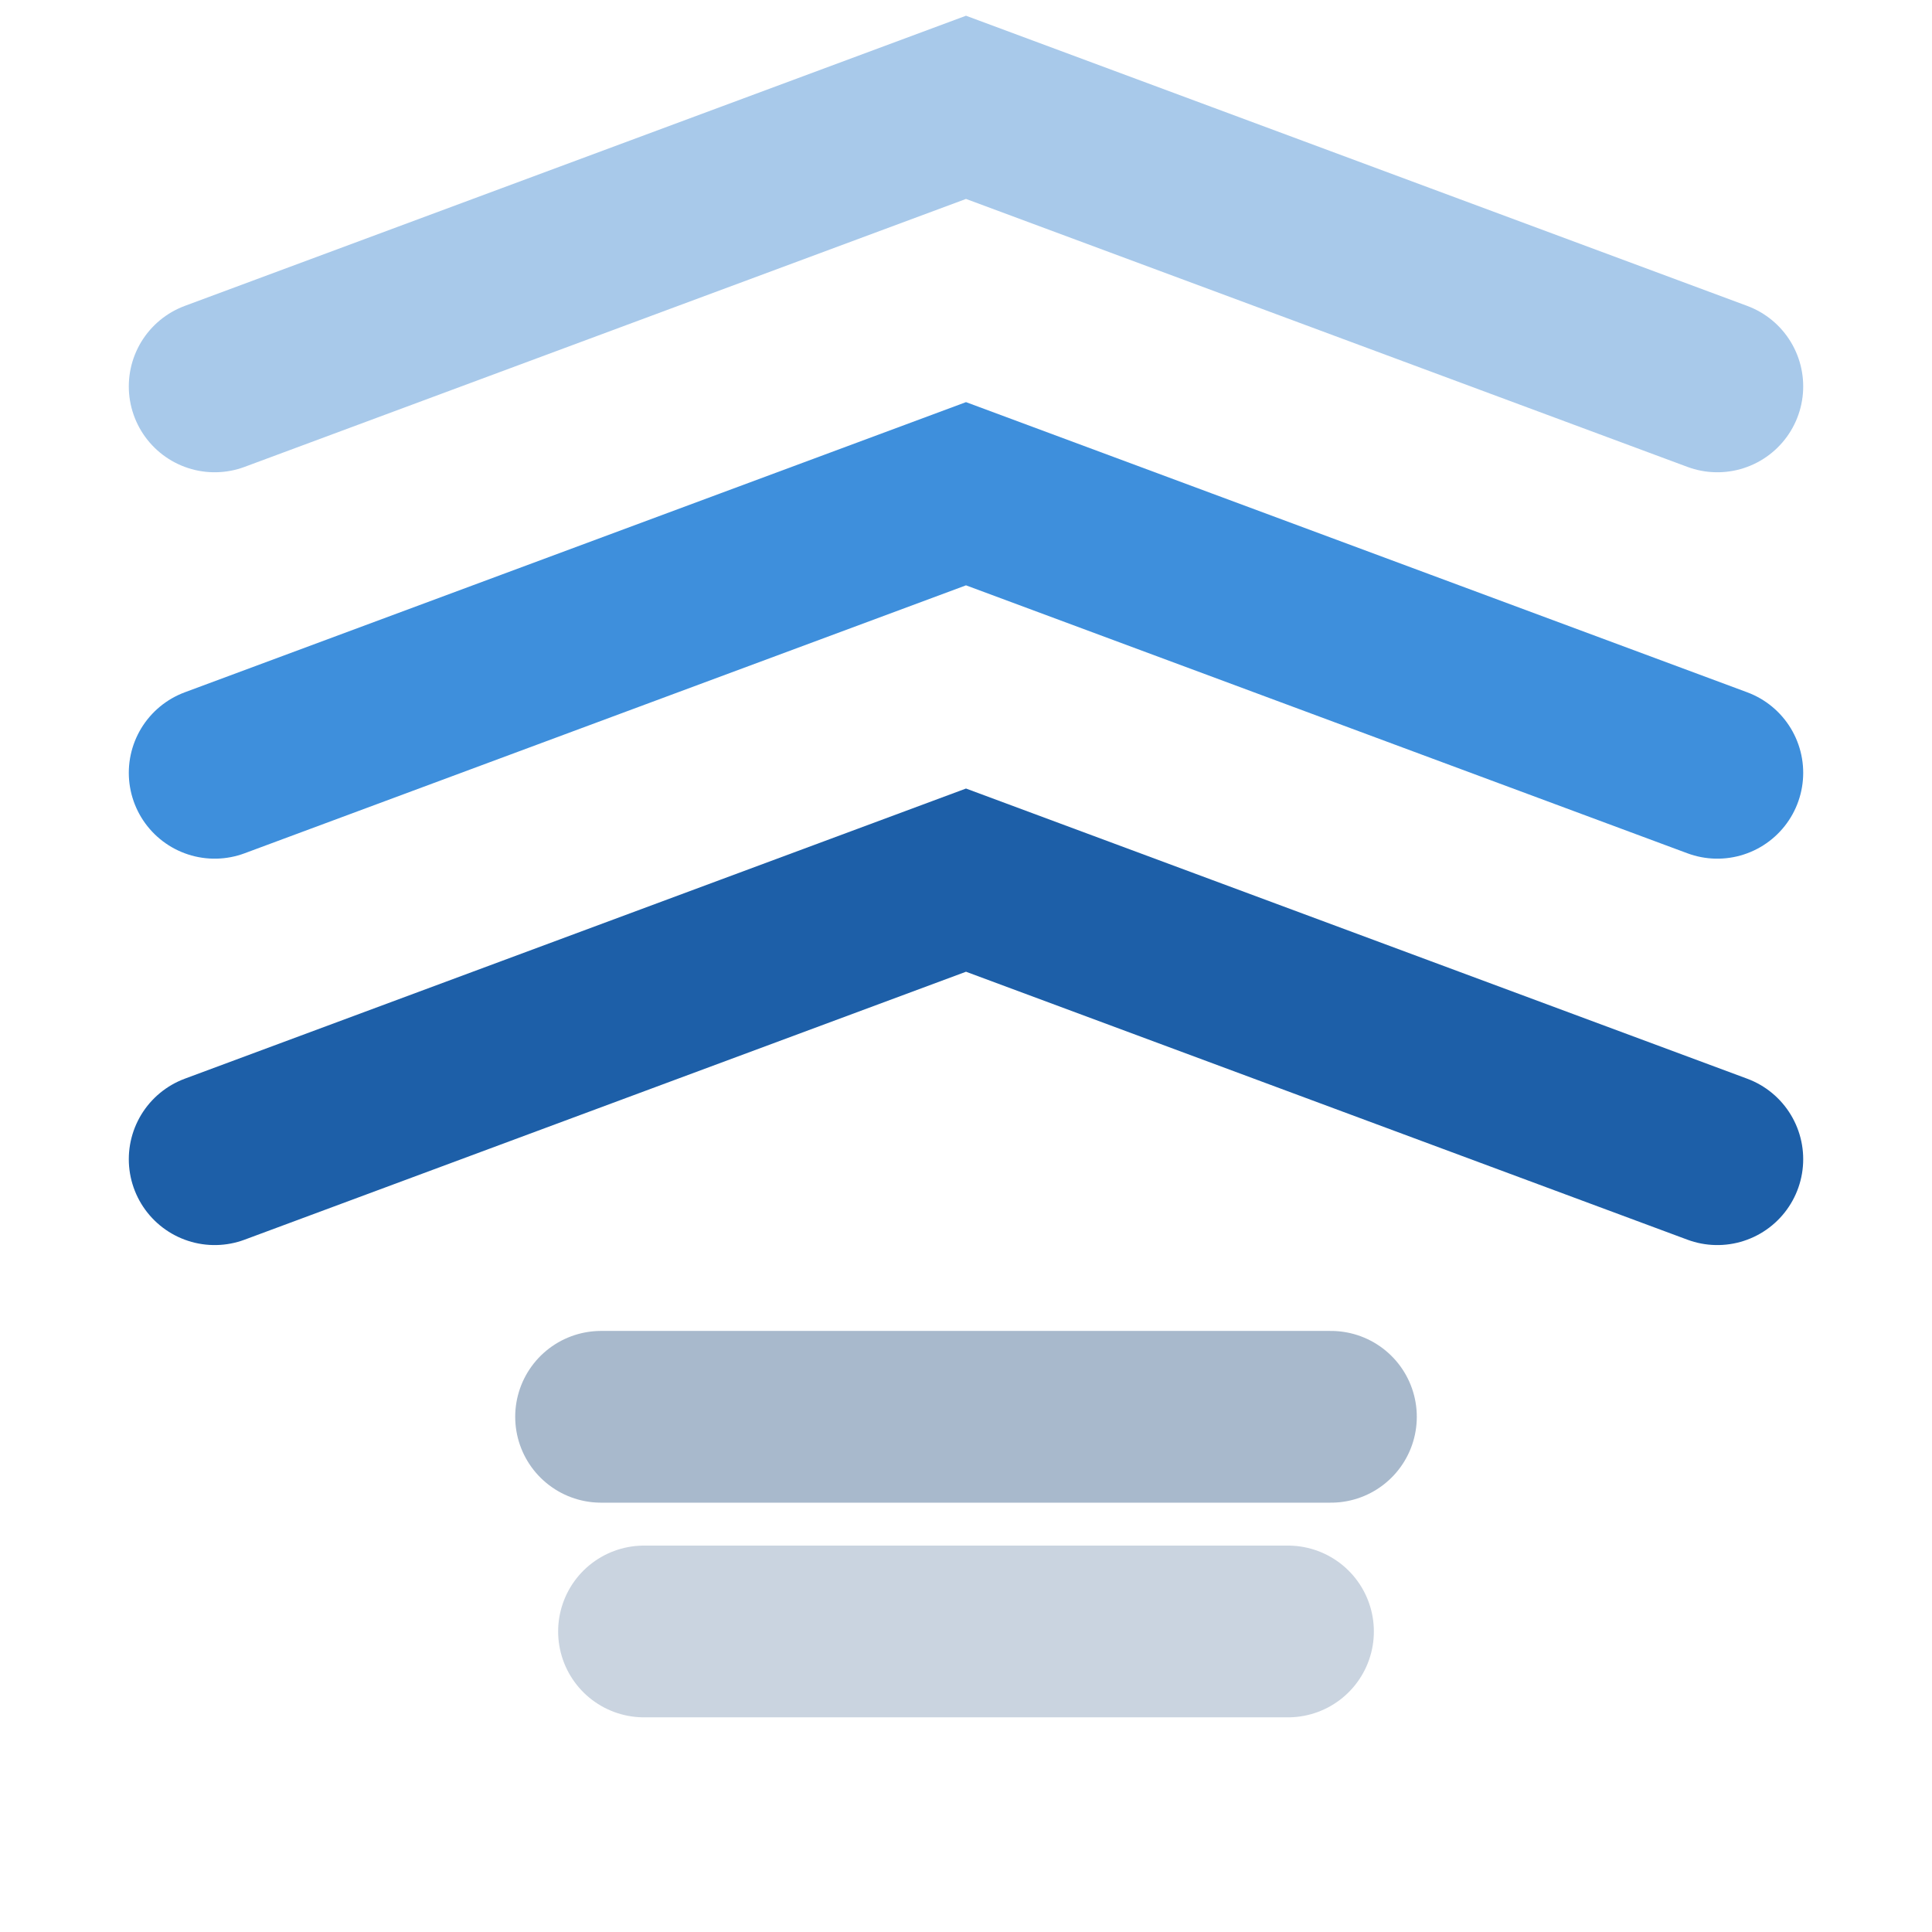
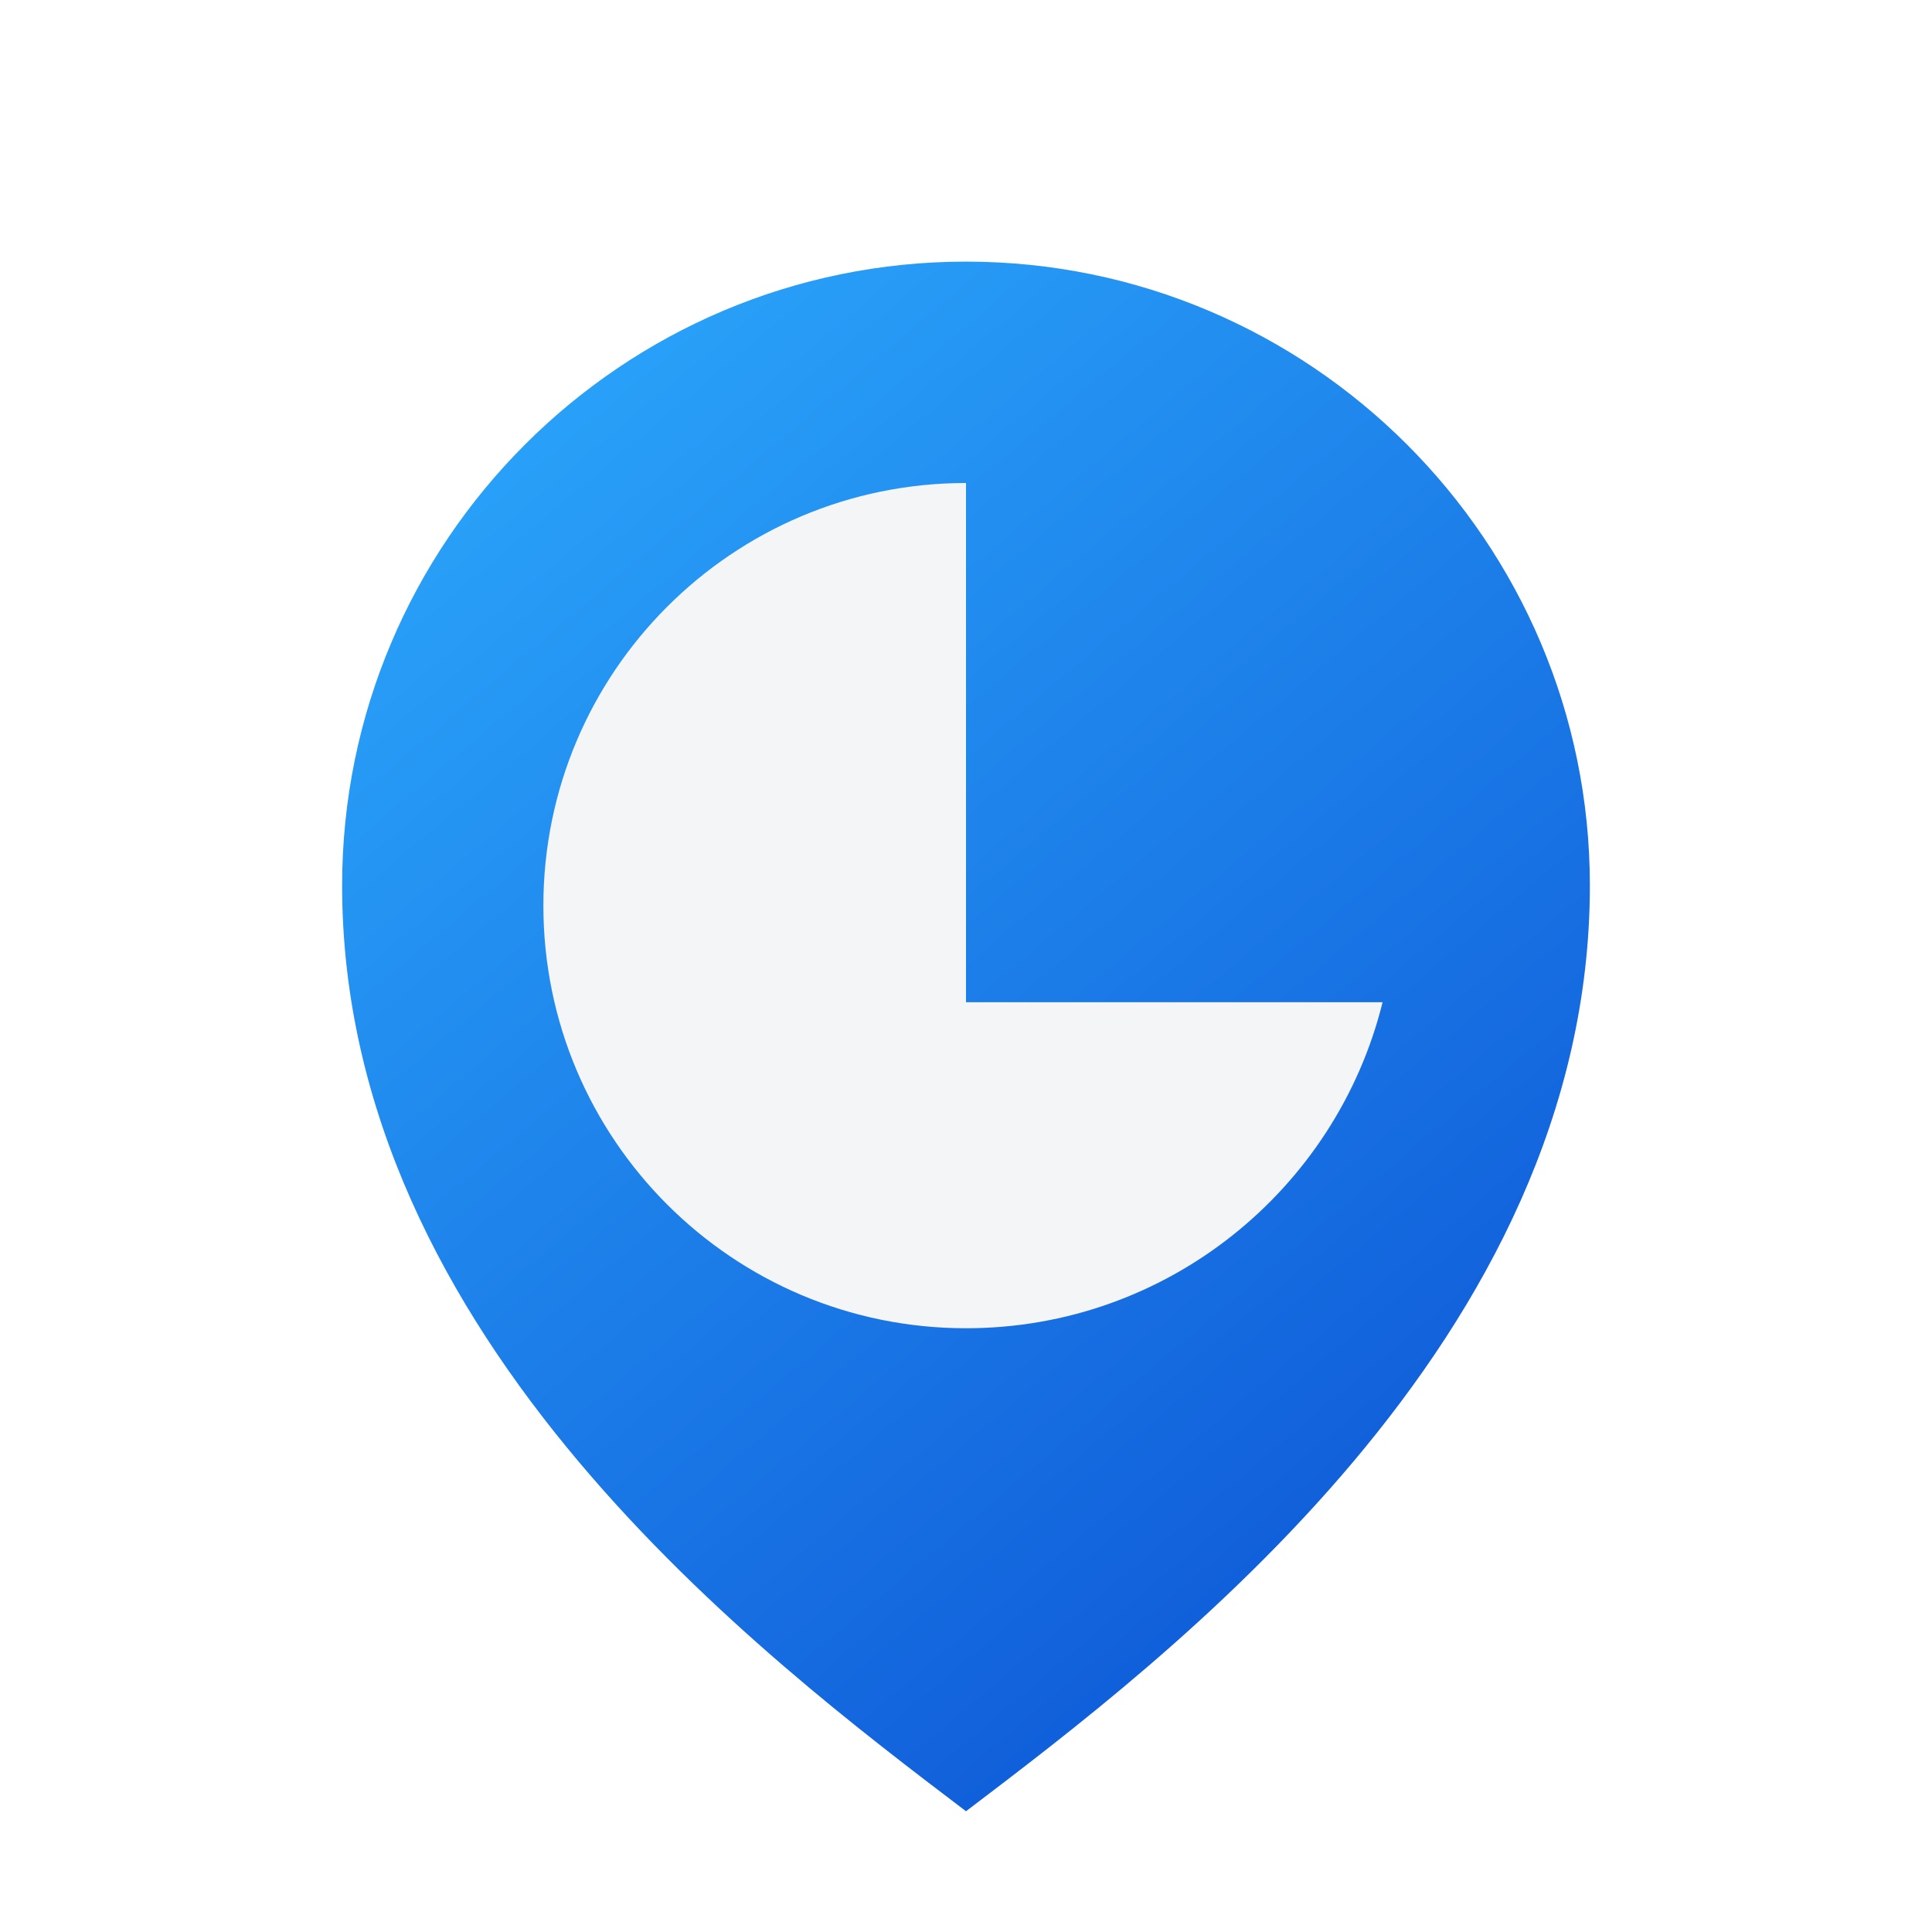
- <svg xmlns="http://www.w3.org/2000/svg" width="90" height="90" viewBox="0 0 90 90" fill="none">
-   <path d="M10 18L45 5L80 18" stroke="#A8C9EA" stroke-width="8" stroke-linecap="round" />
-   <path d="M10 36L45 23L80 36" stroke="#3E8FDC" stroke-width="8" stroke-linecap="round" />
-   <path d="M10 54L45 41L80 54" stroke="#1D5FA8" stroke-width="8" stroke-linecap="round" />
-   <line x1="28" y1="66" x2="62" y2="66" stroke="#A8B9CC" stroke-width="8" stroke-linecap="round" />
-   <line x1="30" y1="76" x2="60" y2="76" stroke="#CAD4E0" stroke-width="8" stroke-linecap="round" />
+ <svg xmlns="http://www.w3.org/2000/svg" width="96" height="96" viewBox="0 0 96 96" fill="none">
+   <defs>
+     <linearGradient id="listojoMarkGradient" x1="16" y1="10" x2="80" y2="86" gradientUnits="userSpaceOnUse">
+       <stop stop-color="#2EAFFF" />
+       <stop offset="1" stop-color="#0B4FD3" />
+     </linearGradient>
+   </defs>
+   <path d="M48 90C58 82.4 79 66.6 79 44C79 26.9 65.1 13 48 13C30.9 13 17 26.9 17 44C17 66.6 38 82.4 48 90Z" fill="url(#listojoMarkGradient)" />
+   <path d="M48 24C36.4 24 27 33.4 27 45C27 56.6 36.4 66 48 66C58 66 66.4 59.1 68.7 49.8H48V24Z" fill="#F4F5F7" />
</svg>
